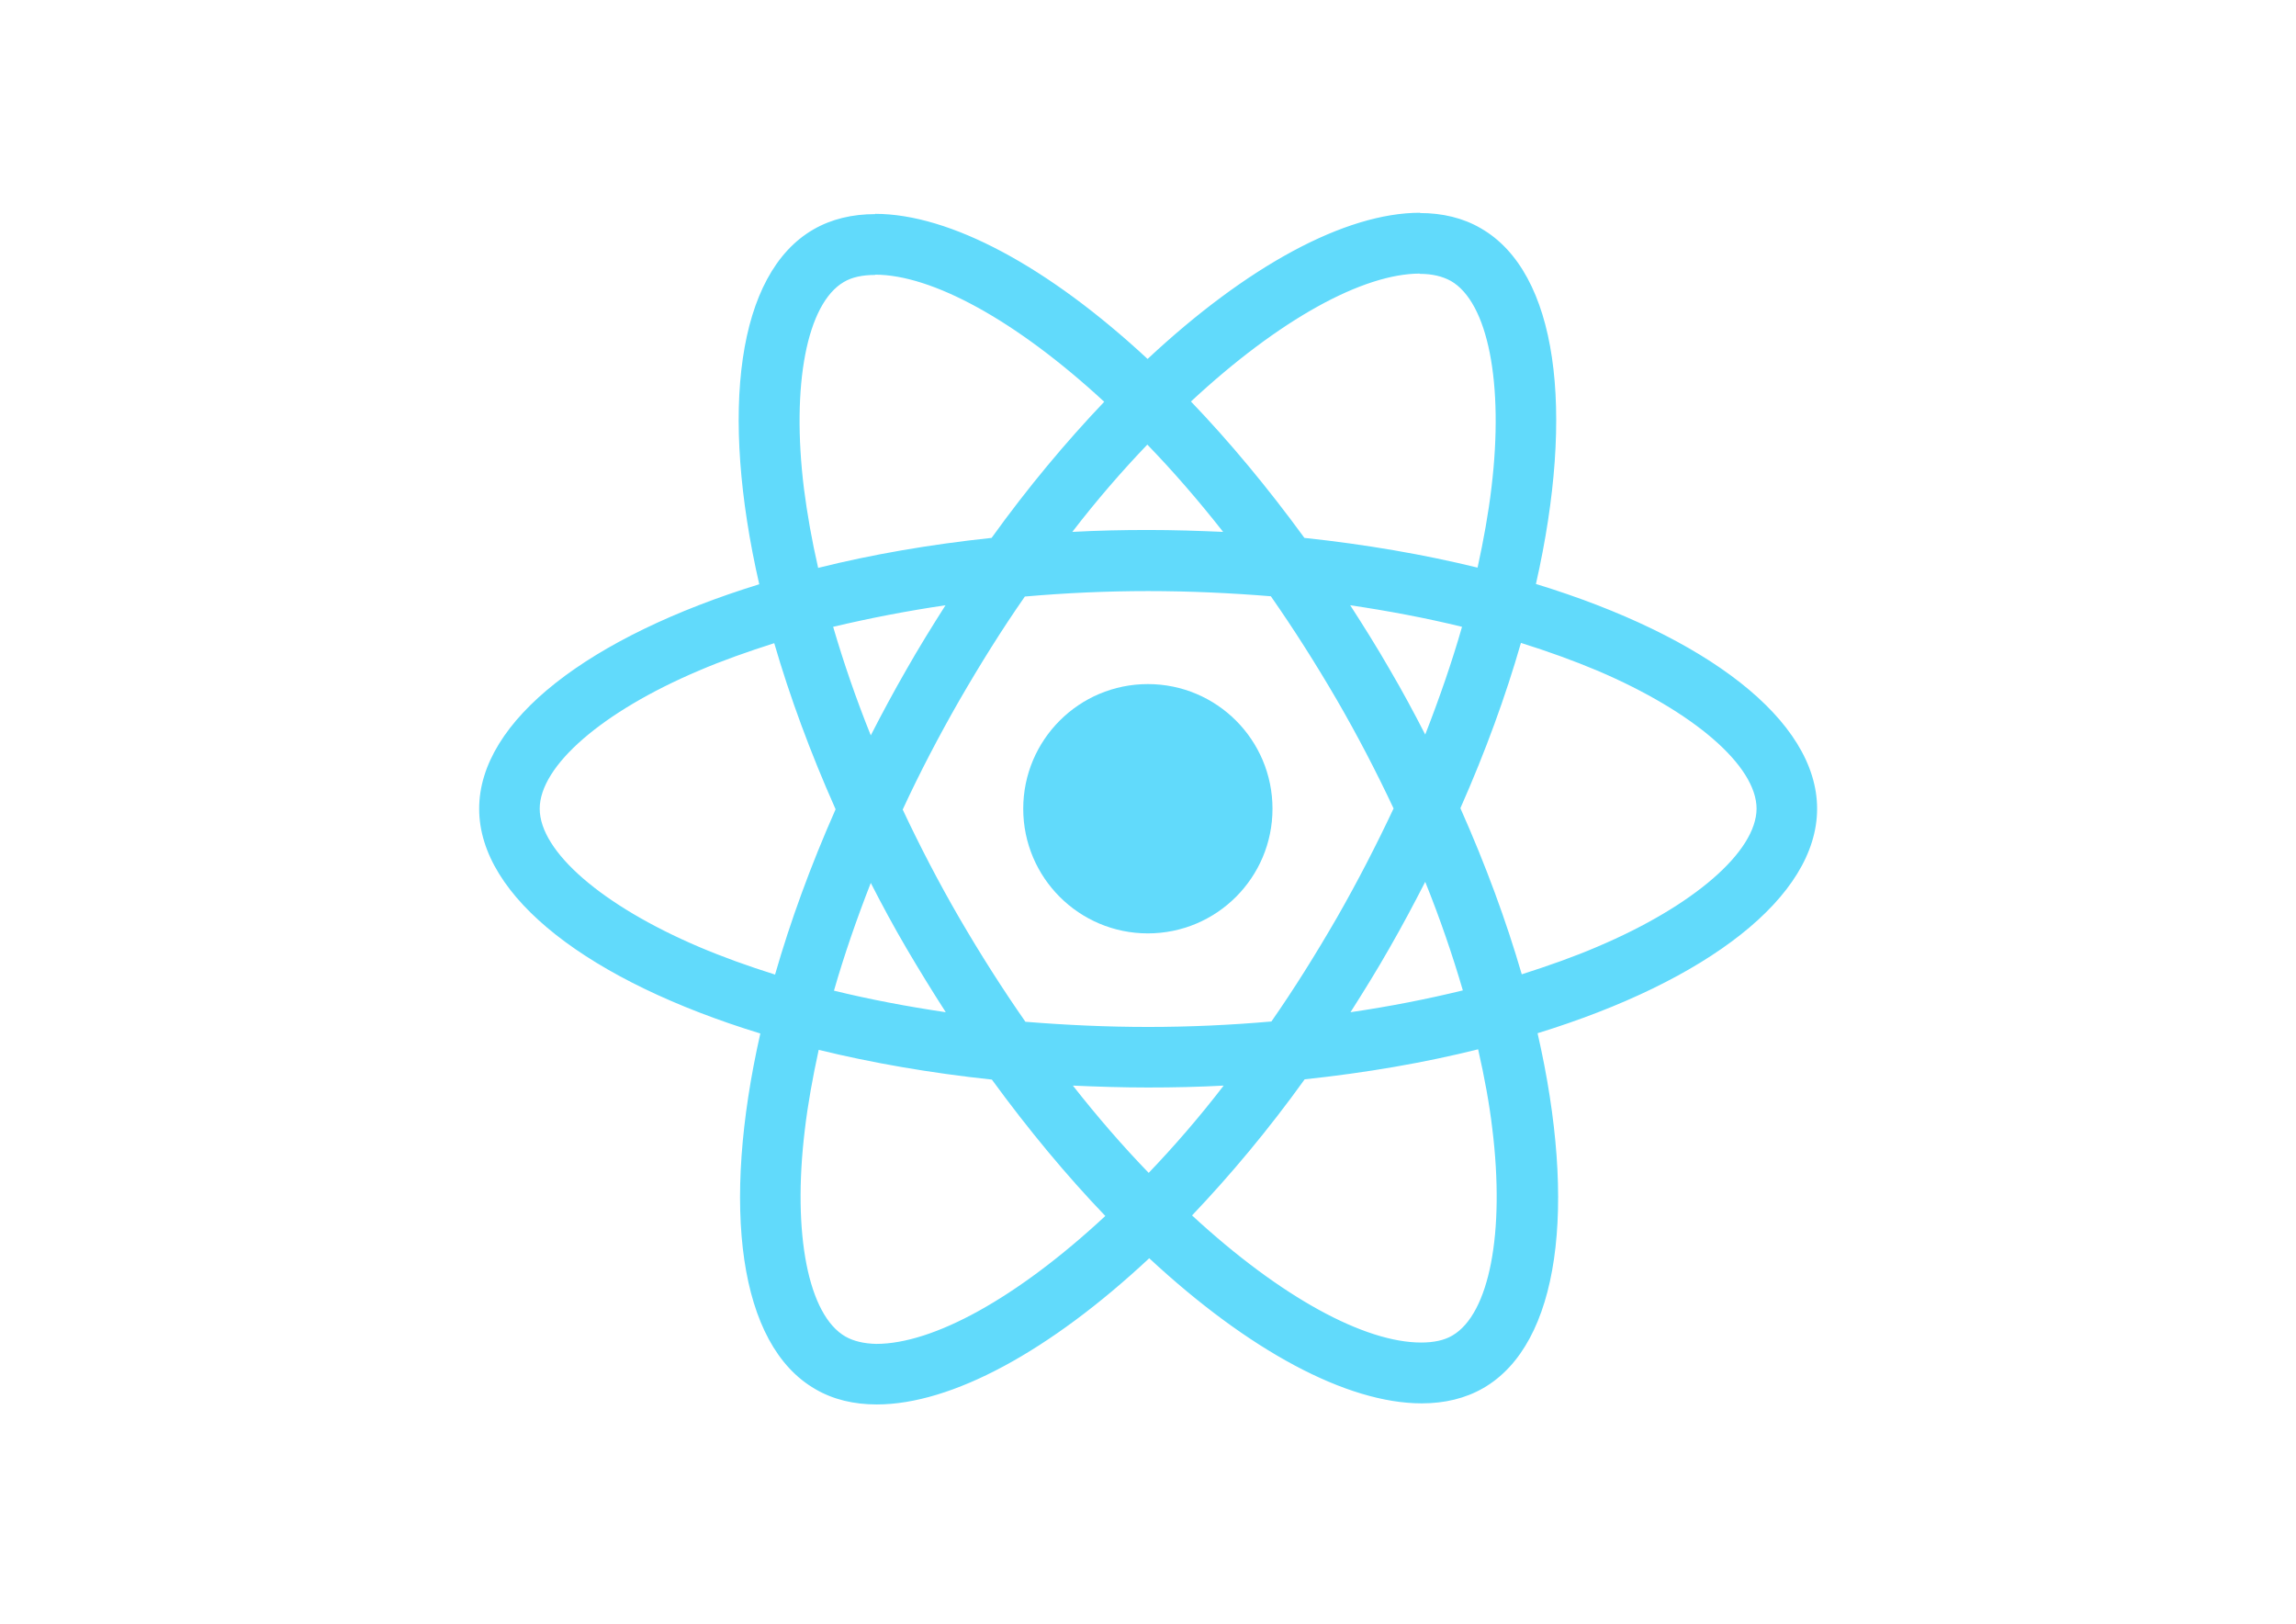
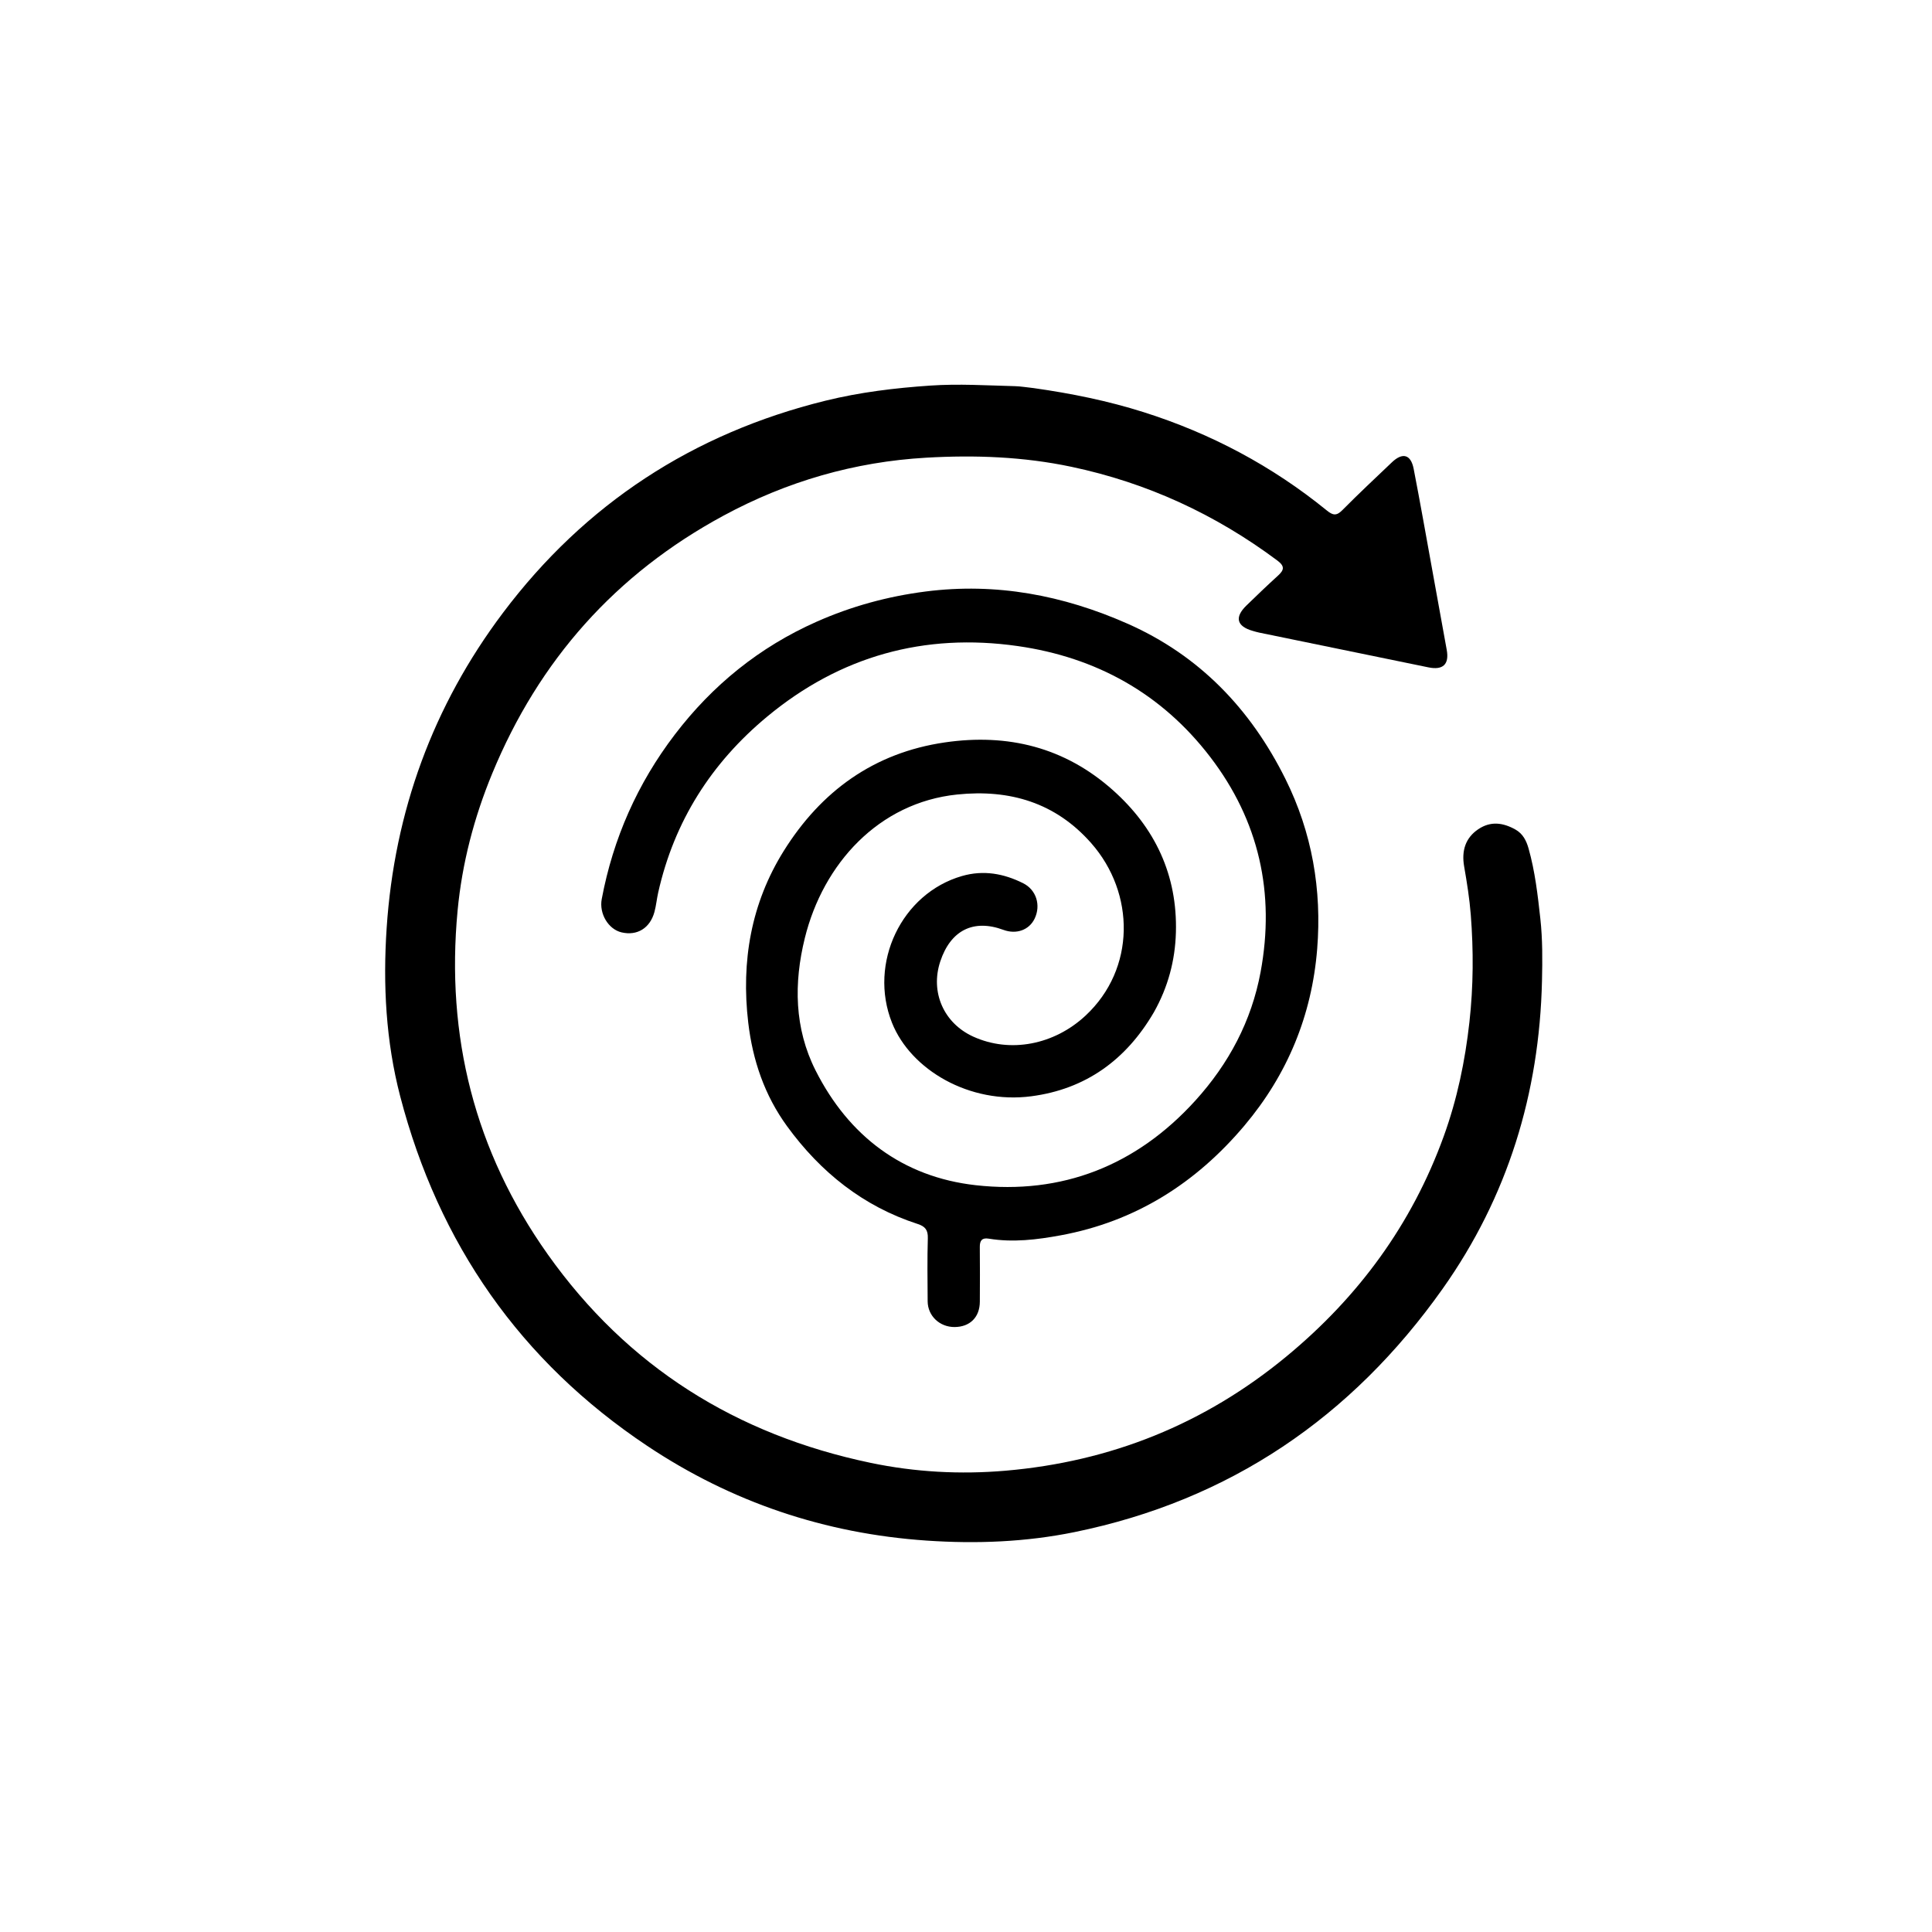
- <svg xmlns="http://www.w3.org/2000/svg" viewBox="0 0 841.9 595.3">
-   <g fill="#61DAFB">
-     <path d="M666.3 296.5c0-32.5-40.7-63.3-103.1-82.4 14.4-63.6 8-114.2-20.2-130.4-6.5-3.8-14.1-5.6-22.4-5.6v22.3c4.6 0 8.3.9 11.4 2.6 13.6 7.8 19.5 37.5 14.9 75.7-1.1 9.4-2.9 19.3-5.1 29.4-19.6-4.8-41-8.5-63.5-10.9-13.5-18.5-27.5-35.3-41.6-50 32.6-30.3 63.2-46.9 84-46.9V78c-27.5 0-63.5 19.6-99.9 53.6-36.4-33.8-72.4-53.2-99.9-53.2v22.3c20.7 0 51.4 16.5 84 46.6-14 14.7-28 31.4-41.3 49.9-22.6 2.4-44 6.1-63.6 11-2.3-10-4-19.7-5.2-29-4.7-38.2 1.1-67.9 14.6-75.8 3-1.8 6.9-2.6 11.5-2.6V78.5c-8.4 0-16 1.8-22.6 5.6-28.1 16.2-34.4 66.7-19.9 130.1-62.2 19.2-102.7 49.9-102.7 82.3 0 32.5 40.7 63.3 103.1 82.4-14.4 63.6-8 114.2 20.2 130.4 6.5 3.8 14.1 5.6 22.5 5.6 27.5 0 63.5-19.6 99.9-53.6 36.4 33.8 72.4 53.2 99.9 53.2 8.4 0 16-1.8 22.6-5.6 28.1-16.2 34.4-66.7 19.9-130.1 62-19.1 102.5-49.9 102.5-82.3zm-130.2-66.7c-3.7 12.9-8.3 26.2-13.5 39.5-4.1-8-8.4-16-13.1-24-4.6-8-9.5-15.8-14.4-23.4 14.2 2.1 27.9 4.7 41 7.9zm-45.8 106.5c-7.8 13.5-15.8 26.3-24.1 38.2-14.9 1.3-30 2-45.2 2-15.1 0-30.2-.7-45-1.9-8.3-11.9-16.4-24.6-24.2-38-7.6-13.1-14.5-26.4-20.8-39.8 6.2-13.4 13.2-26.8 20.7-39.9 7.8-13.5 15.8-26.3 24.1-38.2 14.9-1.3 30-2 45.2-2 15.1 0 30.2.7 45 1.9 8.3 11.9 16.4 24.6 24.2 38 7.6 13.1 14.5 26.4 20.8 39.8-6.3 13.4-13.2 26.8-20.7 39.9zm32.3-13c5.4 13.4 10 26.8 13.8 39.8-13.1 3.2-26.9 5.9-41.2 8 4.9-7.7 9.8-15.6 14.4-23.7 4.6-8 8.9-16.1 13-24.1zM421.2 430c-9.3-9.6-18.6-20.3-27.8-32 9 .4 18.2.7 27.5.7 9.4 0 18.7-.2 27.8-.7-9 11.7-18.3 22.4-27.5 32zm-74.4-58.9c-14.2-2.1-27.9-4.7-41-7.9 3.7-12.9 8.3-26.2 13.5-39.5 4.1 8 8.4 16 13.1 24 4.7 8 9.5 15.8 14.4 23.4zM420.7 163c9.3 9.6 18.6 20.3 27.8 32-9-.4-18.2-.7-27.5-.7-9.4 0-18.7.2-27.8.7 9-11.7 18.3-22.4 27.5-32zm-74 58.9c-4.9 7.7-9.8 15.6-14.4 23.7-4.6 8-8.9 16-13 24-5.4-13.4-10-26.8-13.8-39.8 13.1-3.1 26.9-5.8 41.2-7.9zm-90.5 125.2c-35.4-15.1-58.3-34.9-58.3-50.6 0-15.7 22.9-35.6 58.3-50.6 8.6-3.7 18-7 27.7-10.1 5.7 19.6 13.2 40 22.5 60.9-9.2 20.8-16.6 41.1-22.2 60.6-9.9-3.1-19.3-6.5-28-10.2zM310 490c-13.6-7.8-19.5-37.5-14.9-75.7 1.1-9.4 2.9-19.3 5.1-29.4 19.6 4.8 41 8.5 63.5 10.9 13.5 18.5 27.5 35.3 41.6 50-32.6 30.3-63.2 46.9-84 46.9-4.5-.1-8.3-1-11.3-2.7zm237.2-76.2c4.7 38.2-1.1 67.9-14.6 75.8-3 1.8-6.9 2.6-11.5 2.6-20.7 0-51.4-16.5-84-46.6 14-14.7 28-31.4 41.3-49.9 22.6-2.4 44-6.1 63.6-11 2.3 10.1 4.1 19.8 5.2 29.1zm38.5-66.7c-8.6 3.7-18 7-27.7 10.1-5.7-19.6-13.2-40-22.5-60.9 9.2-20.8 16.6-41.1 22.2-60.6 9.9 3.1 19.3 6.5 28.1 10.2 35.4 15.1 58.3 34.9 58.3 50.6-.1 15.7-23 35.6-58.4 50.6zM320.8 78.4z" />
-     <circle cx="420.9" cy="296.5" r="45.7" />
-     <path d="M520.5 78.1z" />
-   </g>
+ <svg xmlns="http://www.w3.org/2000/svg" version="1.1" id="Layer_1" x="0px" y="0px" width="100%" viewBox="0 0 1024 1024" enable-background="new 0 0 1024 1024" xml:space="preserve">
+   <path fill="#000000" opacity="1" stroke="none" d=" M547.865,205.701   C567.901,208.539 587.215,212.455 606.127,218.445   C641.803,229.744 674.248,246.974 703.26,270.578   C706.528,273.237 708.407,273.477 711.477,270.381   C720.037,261.745 728.919,253.426 737.728,245.04   C743.393,239.646 747.78,240.817 749.273,248.499   C752.817,266.727 756.017,285.021 759.34,303.291   C761.832,316.993 764.271,330.704 766.791,344.4   C768.207,352.097 764.855,355.313 757.08,353.712   C727.181,347.554 697.276,341.433 667.375,335.286   C666.237,335.052 665.119,334.713 664,334.393   C655.458,331.949 654.229,327.15 660.641,320.924   C666.14,315.585 671.667,310.269 677.342,305.119   C680.66,302.107 681.052,300.102 676.985,297.068   C644.195,272.608 607.962,255.88 567.894,247.417   C542.454,242.043 516.696,241.103 490.922,242.584   C452.906,244.769 417.067,255.147 383.476,273.302   C326.262,304.223 285.663,349.961 260.903,409.937   C251.267,433.276 244.904,457.566 242.534,482.639   C236.252,549.104 251.545,610.166 290.332,664.856   C332.601,724.456 390.297,760.464 461.434,775.339   C484.984,780.264 508.945,781.562 532.906,779.509   C588.69,774.728 638.377,754.789 681.718,719.044   C719.987,687.482 748.303,648.945 765.221,602.221   C772.321,582.616 776.534,562.389 778.835,541.628   C780.936,522.67 781.022,503.777 779.543,484.851   C778.873,476.271 777.504,467.723 776.025,459.234   C774.557,450.802 776.799,444.049 783.469,439.532   C790.045,435.078 796.636,435.985 803.227,439.682   C807.204,441.913 809.029,445.673 810.163,449.684   C813.604,461.854 815.033,474.372 816.415,486.917   C817.623,497.891 817.537,508.871 817.286,519.84   C815.926,579.454 799.128,634.362 764.627,683.082   C716.412,751.169 651.732,795.256 569.522,812.044   C543.73,817.311 517.521,818.352 491.107,816.543   C437.243,812.854 387.796,796.204 343.067,766.364   C275.78,721.475 232.47,659.179 212.104,581.024   C204.49,551.808 202.94,521.806 204.934,491.87   C209.039,430.256 229.424,374.188 266.589,324.805   C310.046,267.061 367.337,229.671 437.542,212.375   C455.768,207.885 474.345,205.64 493.136,204.363   C508.173,203.341 523.064,204.296 538.017,204.68   C541.155,204.761 544.281,205.333 547.865,205.701  z" />
+   <path fill="#000000" opacity="1" stroke="none" d=" M611.609,536.474   C596.844,561.822 575.373,577.276 546.632,581.045   C513.867,585.341 482.715,567.02 472.784,542.11   C460.171,510.47 477.854,473.516 509.898,464.303   C521.307,461.022 532.012,462.999 542.254,468.112   C549.347,471.654 551.751,479.859 548.382,486.883   C545.476,492.94 538.687,495.385 531.826,492.847   C515.98,486.985 503.867,493.035 498.376,509.553   C492.971,525.816 500.155,542.262 515.785,549.403   C535.422,558.375 558.795,553.766 575.415,538.252   C601.966,513.469 601.721,473.398 578.355,446.873   C559.49,425.457 535.272,418.219 507.319,421.108   C465.692,425.41 436.28,457.827 426.569,497.214   C420.693,521.046 420.993,545.007 432.264,567.341   C449.837,602.161 478.46,623.828 517.085,628.174   C562.899,633.329 602.292,617.796 633.57,583.32   C651.293,563.785 663.331,541.151 668.145,515.177   C675.888,473.408 667.346,435.043 641.437,401.206   C615.691,367.581 581.025,348.371 539.411,342.427   C489.899,335.354 445.324,347.739 406.692,379.758   C377.045,404.33 357.328,435.294 348.85,473.094   C348.088,476.492 347.78,480.002 346.869,483.353   C344.529,491.961 337.698,496.11 329.439,494.177   C322.456,492.542 317.475,484.276 318.929,476.536   C324.968,444.407 337.85,415.304 357.687,389.307   C377.683,363.102 402.568,342.958 432.723,329.564   C451.196,321.359 470.474,316.083 490.625,313.508   C528.013,308.729 563.47,315.486 597.535,330.528   C635.712,347.386 662.859,375.775 681.293,412.835   C695.431,441.257 700.65,471.571 698.134,502.946   C695.318,538.049 682.446,569.428 659.641,596.504   C633.865,627.108 601.87,647.407 562.219,654.737   C549.62,657.065 536.898,658.623 524.056,656.513   C520.505,655.93 519.278,657.493 519.318,660.943   C519.43,670.608 519.384,680.275 519.335,689.941   C519.294,698.172 514.068,703.342 505.892,703.356   C498.012,703.368 491.732,697.438 491.677,689.725   C491.598,678.56 491.443,667.387 491.767,656.23   C491.892,651.935 490.353,650.02 486.423,648.747   C457.48,639.372 434.928,621.294 417.192,596.966   C405.264,580.606 398.942,562.04 396.583,542.011   C392.761,509.548 398.075,478.734 415.438,450.957   C435.175,419.382 463.14,398.98 500.772,393.494   C534.214,388.618 564.357,396.104 589.812,418.759   C612.231,438.711 624.108,463.845 623.255,494.224   C622.84,509.037 619.117,523.135 611.609,536.474  z" />
</svg>
